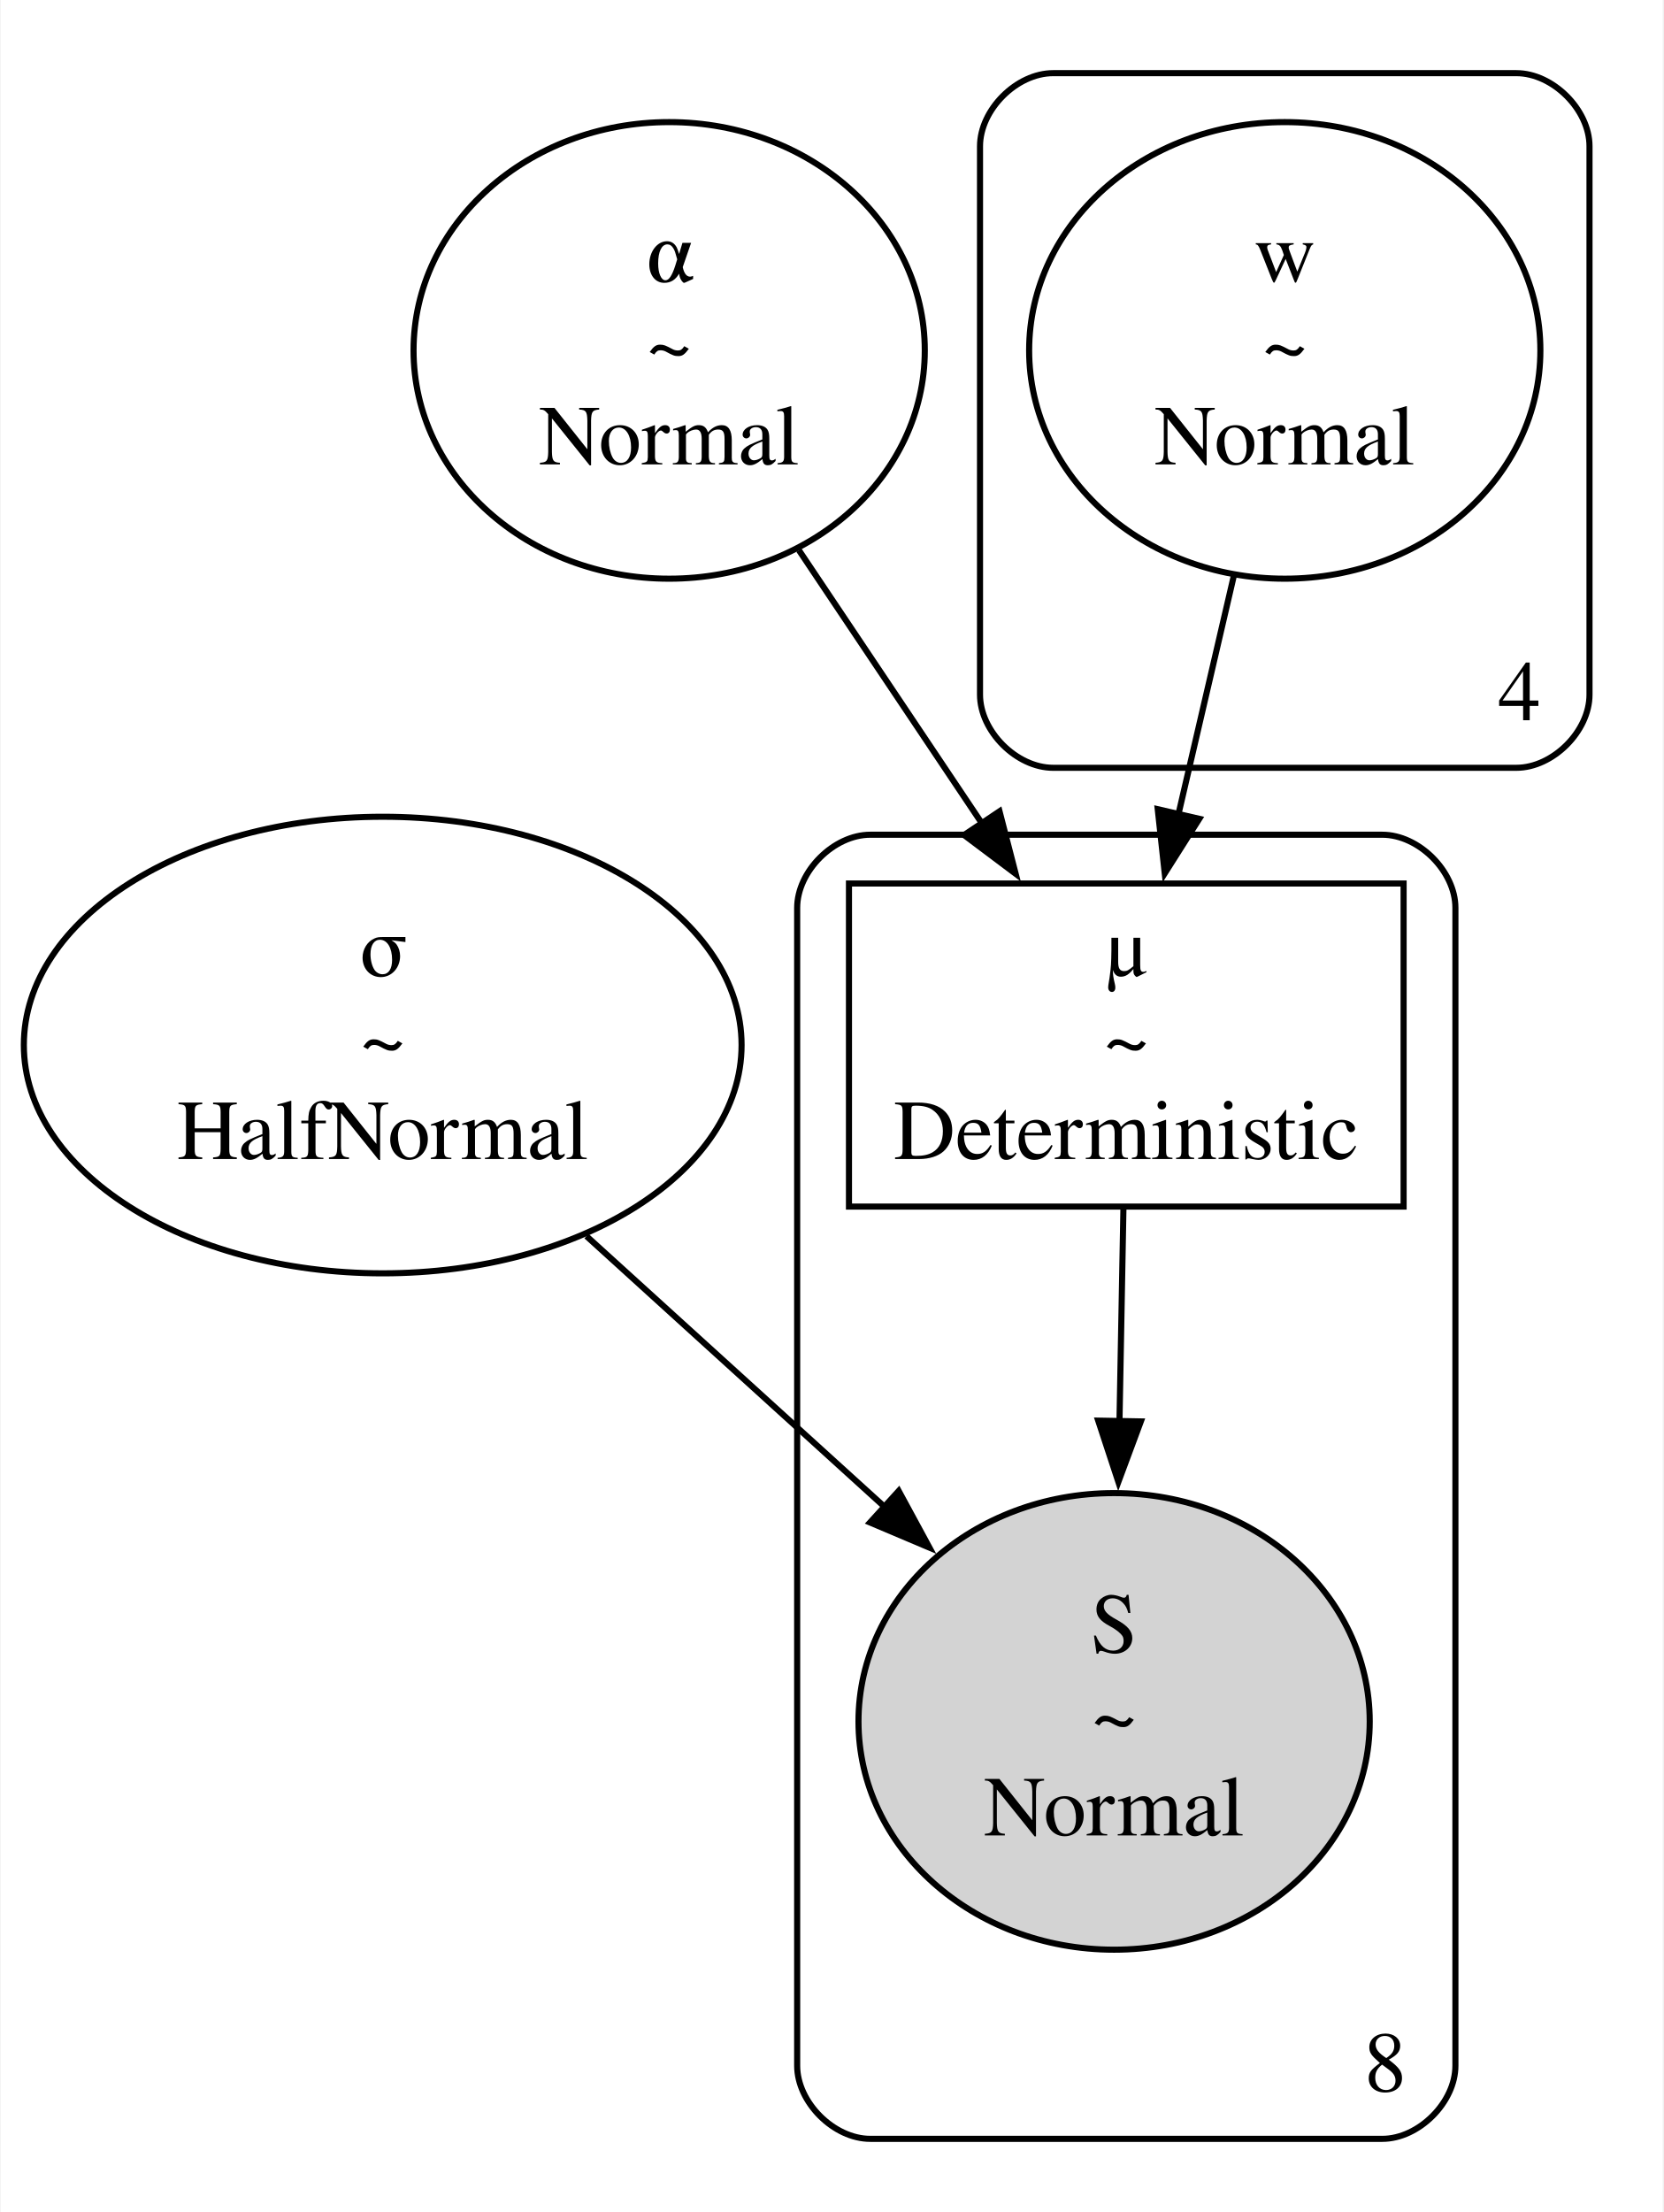
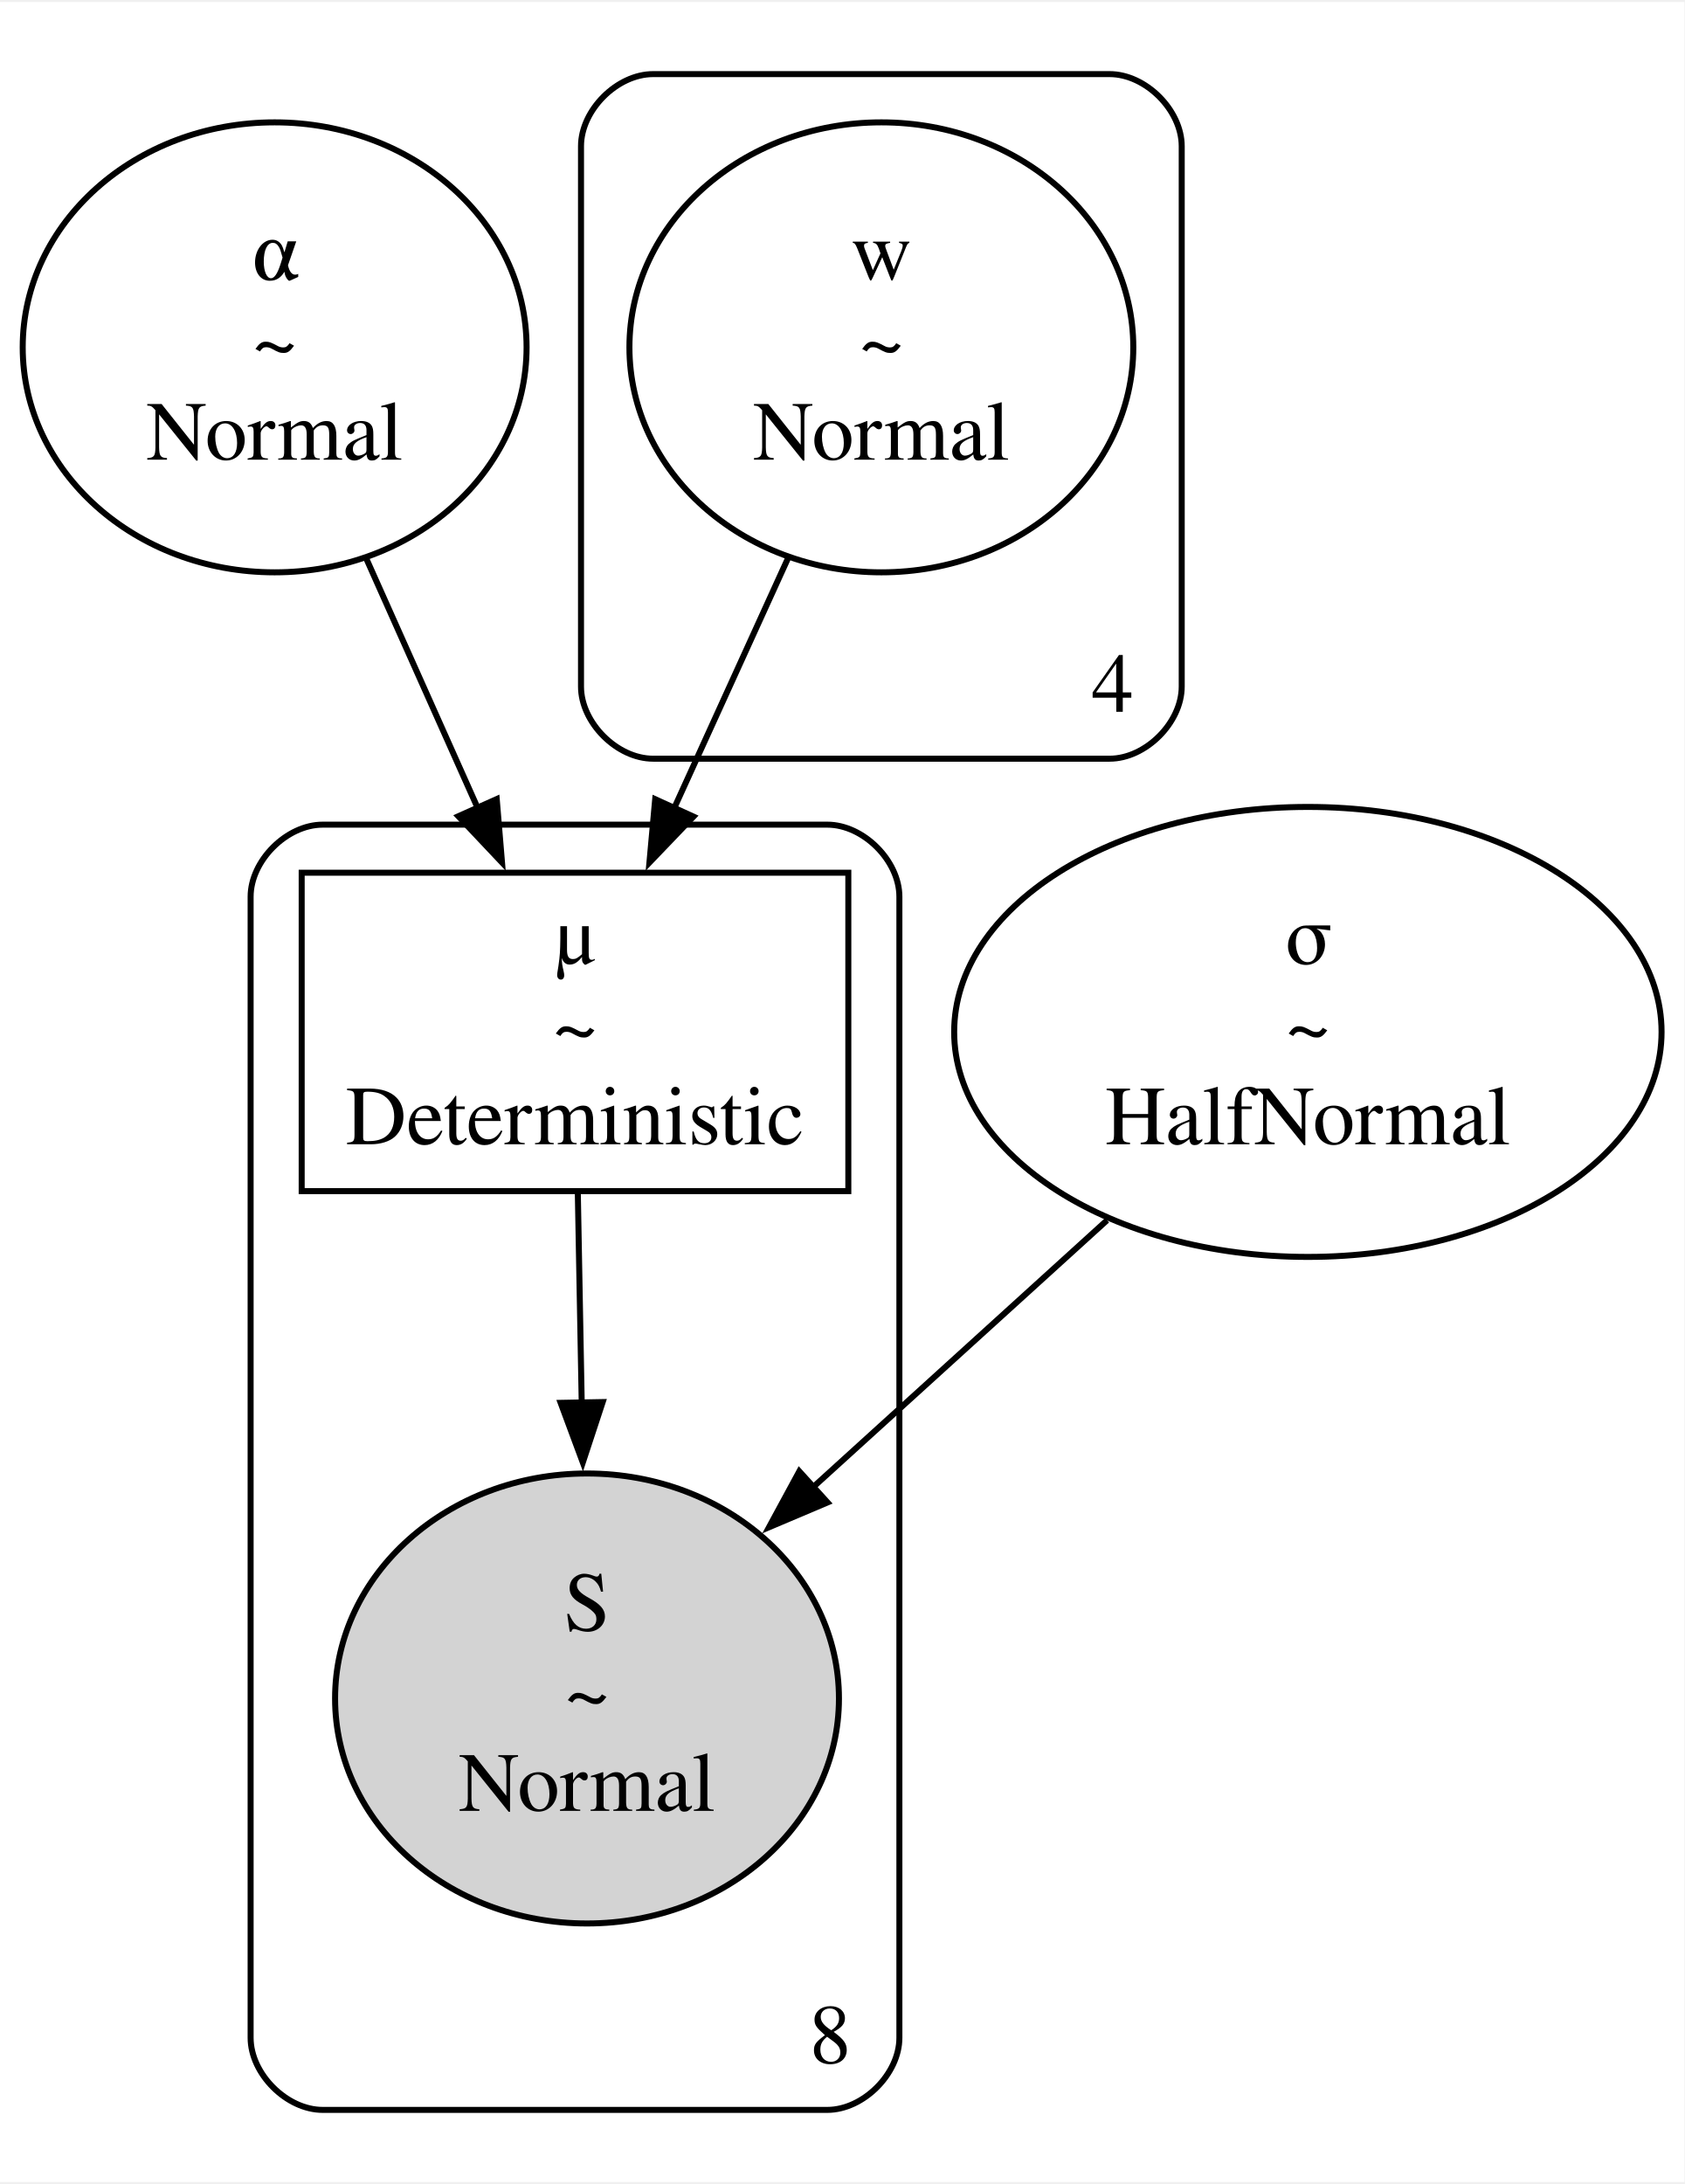
- <svg xmlns="http://www.w3.org/2000/svg" width="273pt" height="363pt" viewBox="0.00 0.00 272.69 362.86">
+ <svg xmlns="http://www.w3.org/2000/svg" width="280pt" height="363pt" viewBox="0.00 0.00 280.41 362.86">
  <g id="graph0" class="graph" transform="scale(1 1) rotate(0) translate(4 358.86)">
-     <polygon fill="white" stroke="none" points="-4,4 -4,-358.86 268.69,-358.86 268.69,4 -4,4" />
+     <polygon fill="white" stroke="none" points="-4,4 -4,-358.86 276.41,-358.86 276.41,4 -4,4" />
    <g id="clust1" class="cluster">
-       <path fill="none" stroke="black" d="M168.69,-232.91C168.69,-232.91 244.69,-232.91 244.69,-232.91 250.69,-232.91 256.69,-238.91 256.69,-244.91 256.69,-244.91 256.69,-334.86 256.69,-334.86 256.69,-340.86 250.69,-346.86 244.69,-346.86 244.69,-346.86 168.69,-346.86 168.69,-346.86 162.69,-346.86 156.69,-340.86 156.69,-334.86 156.69,-334.86 156.69,-244.91 156.69,-244.91 156.69,-238.91 162.69,-232.91 168.69,-232.91" />
-       <text text-anchor="middle" x="245.19" y="-240.71" font-family="Times,serif" font-size="14.00">4</text>
+       <path fill="none" stroke="black" d="M104.72,-232.91C104.72,-232.91 180.72,-232.91 180.72,-232.91 186.72,-232.91 192.72,-238.91 192.72,-244.91 192.72,-244.91 192.72,-334.86 192.72,-334.86 192.72,-340.86 186.72,-346.86 180.72,-346.86 180.72,-346.86 104.72,-346.86 104.72,-346.86 98.72,-346.86 92.72,-340.86 92.72,-334.86 92.72,-334.86 92.72,-244.91 92.72,-244.91 92.72,-238.91 98.72,-232.91 104.72,-232.91" />
+       <text text-anchor="middle" x="181.22" y="-240.71" font-family="Times,serif" font-size="14.00">4</text>
    </g>
    <g id="clust2" class="cluster">
-       <path fill="none" stroke="black" d="M138.69,-8C138.69,-8 222.69,-8 222.69,-8 228.69,-8 234.69,-14 234.69,-20 234.69,-20 234.69,-209.93 234.69,-209.93 234.69,-215.93 228.69,-221.93 222.69,-221.93 222.69,-221.93 138.69,-221.93 138.69,-221.93 132.69,-221.93 126.69,-215.93 126.69,-209.93 126.69,-209.93 126.69,-20 126.69,-20 126.69,-14 132.69,-8 138.69,-8" />
-       <text text-anchor="middle" x="223.19" y="-15.8" font-family="Times,serif" font-size="14.00">8</text>
+       <path fill="none" stroke="black" d="M49.72,-8C49.72,-8 133.72,-8 133.72,-8 139.72,-8 145.72,-14 145.72,-20 145.72,-20 145.72,-209.93 145.72,-209.93 145.72,-215.93 139.72,-221.93 133.72,-221.93 133.72,-221.93 49.72,-221.93 49.72,-221.93 43.72,-221.93 37.72,-215.93 37.72,-209.93 37.72,-209.93 37.72,-20 37.72,-20 37.72,-14 43.72,-8 49.72,-8" />
+       <text text-anchor="middle" x="134.22" y="-15.8" font-family="Times,serif" font-size="14.00">8</text>
    </g>
    <g id="node1" class="node">
-       <ellipse fill="none" stroke="black" cx="58.69" cy="-187.43" rx="58.88" ry="37.45" />
-       <text text-anchor="middle" x="58.69" y="-198.73" font-family="Times,serif" font-size="14.00">σ</text>
-       <text text-anchor="middle" x="58.69" y="-183.73" font-family="Times,serif" font-size="14.00">~</text>
-       <text text-anchor="middle" x="58.69" y="-168.73" font-family="Times,serif" font-size="14.00">HalfNormal</text>
+       <ellipse fill="none" stroke="black" cx="41.72" cy="-301.38" rx="41.94" ry="37.45" />
+       <text text-anchor="middle" x="41.72" y="-312.68" font-family="Times,serif" font-size="14.00">α</text>
+       <text text-anchor="middle" x="41.72" y="-297.68" font-family="Times,serif" font-size="14.00">~</text>
+       <text text-anchor="middle" x="41.72" y="-282.68" font-family="Times,serif" font-size="14.00">Normal</text>
    </g>
    <g id="node4" class="node">
-       <ellipse fill="lightgrey" stroke="black" cx="178.69" cy="-76.48" rx="41.94" ry="37.45" />
-       <text text-anchor="middle" x="178.69" y="-87.78" font-family="Times,serif" font-size="14.00">S</text>
-       <text text-anchor="middle" x="178.69" y="-72.78" font-family="Times,serif" font-size="14.00">~</text>
-       <text text-anchor="middle" x="178.69" y="-57.78" font-family="Times,serif" font-size="14.00">Normal</text>
+       <polygon fill="none" stroke="black" points="137.22,-213.93 46.22,-213.93 46.22,-160.93 137.22,-160.93 137.22,-213.93" />
+       <text text-anchor="middle" x="91.72" y="-198.73" font-family="Times,serif" font-size="14.00">μ</text>
+       <text text-anchor="middle" x="91.72" y="-183.73" font-family="Times,serif" font-size="14.00">~</text>
+       <text text-anchor="middle" x="91.72" y="-168.73" font-family="Times,serif" font-size="14.00">Deterministic</text>
+     </g>
+     <g id="edge2" class="edge">
+       <path fill="none" stroke="black" d="M56.99,-266.19C62.88,-252.99 69.63,-237.89 75.6,-224.52" />
+       <polygon fill="black" stroke="black" points="78.69,-226.19 79.57,-215.63 72.3,-223.33 78.69,-226.19" />
+     </g>
+     <g id="node2" class="node">
+       <ellipse fill="none" stroke="black" cx="213.72" cy="-187.43" rx="58.88" ry="37.45" />
+       <text text-anchor="middle" x="213.72" y="-198.73" font-family="Times,serif" font-size="14.00">σ</text>
+       <text text-anchor="middle" x="213.72" y="-183.73" font-family="Times,serif" font-size="14.00">~</text>
+       <text text-anchor="middle" x="213.72" y="-168.73" font-family="Times,serif" font-size="14.00">HalfNormal</text>
+     </g>
+     <g id="node5" class="node">
+       <ellipse fill="lightgrey" stroke="black" cx="93.72" cy="-76.48" rx="41.94" ry="37.45" />
+       <text text-anchor="middle" x="93.72" y="-87.78" font-family="Times,serif" font-size="14.00">S</text>
+       <text text-anchor="middle" x="93.72" y="-72.78" font-family="Times,serif" font-size="14.00">~</text>
+       <text text-anchor="middle" x="93.72" y="-57.78" font-family="Times,serif" font-size="14.00">Normal</text>
+     </g>
+     <g id="edge4" class="edge">
+       <path fill="none" stroke="black" d="M180.29,-156.08C165.08,-142.27 147.01,-125.86 131.32,-111.62" />
+       <polygon fill="black" stroke="black" points="133.76,-109.11 124.01,-104.98 129.06,-114.29 133.76,-109.11" />
+     </g>
+     <g id="node3" class="node">
+       <ellipse fill="none" stroke="black" cx="142.72" cy="-301.38" rx="41.94" ry="37.45" />
+       <text text-anchor="middle" x="142.72" y="-312.68" font-family="Times,serif" font-size="14.00">w</text>
+       <text text-anchor="middle" x="142.72" y="-297.68" font-family="Times,serif" font-size="14.00">~</text>
+       <text text-anchor="middle" x="142.72" y="-282.68" font-family="Times,serif" font-size="14.00">Normal</text>
+     </g>
+     <g id="edge1" class="edge">
+       <path fill="none" stroke="black" d="M127.14,-266.19C121.13,-252.99 114.25,-237.89 108.16,-224.52" />
+       <polygon fill="black" stroke="black" points="111.44,-223.27 104.11,-215.62 105.07,-226.17 111.44,-223.27" />
    </g>
    <g id="edge3" class="edge">
-       <path fill="none" stroke="black" d="M92.12,-156.08C107.33,-142.27 125.4,-125.86 141.09,-111.62" />
-       <polygon fill="black" stroke="black" points="143.35,-114.29 148.4,-104.98 138.64,-109.11 143.35,-114.29" />
-     </g>
-     <g id="node2" class="node">
-       <ellipse fill="none" stroke="black" cx="105.69" cy="-301.38" rx="41.94" ry="37.45" />
-       <text text-anchor="middle" x="105.69" y="-312.68" font-family="Times,serif" font-size="14.00">α</text>
-       <text text-anchor="middle" x="105.69" y="-297.68" font-family="Times,serif" font-size="14.00">~</text>
-       <text text-anchor="middle" x="105.69" y="-282.68" font-family="Times,serif" font-size="14.00">Normal</text>
-     </g>
-     <g id="node5" class="node">
-       <polygon fill="none" stroke="black" points="226.19,-213.93 135.19,-213.93 135.19,-160.93 226.19,-160.93 226.19,-213.93" />
-       <text text-anchor="middle" x="180.69" y="-198.73" font-family="Times,serif" font-size="14.00">μ</text>
-       <text text-anchor="middle" x="180.69" y="-183.73" font-family="Times,serif" font-size="14.00">~</text>
-       <text text-anchor="middle" x="180.69" y="-168.73" font-family="Times,serif" font-size="14.00">Deterministic</text>
-     </g>
-     <g id="edge2" class="edge">
-       <path fill="none" stroke="black" d="M126.98,-268.6C136.34,-254.63 147.37,-238.17 156.99,-223.81" />
-       <polygon fill="black" stroke="black" points="159.89,-225.77 162.54,-215.52 154.07,-221.88 159.89,-225.77" />
-     </g>
-     <g id="node3" class="node">
-       <ellipse fill="none" stroke="black" cx="206.69" cy="-301.38" rx="41.94" ry="37.45" />
-       <text text-anchor="middle" x="206.69" y="-312.68" font-family="Times,serif" font-size="14.00">w</text>
-       <text text-anchor="middle" x="206.69" y="-297.68" font-family="Times,serif" font-size="14.00">~</text>
-       <text text-anchor="middle" x="206.69" y="-282.68" font-family="Times,serif" font-size="14.00">Normal</text>
-     </g>
-     <g id="edge1" class="edge">
-       <path fill="none" stroke="black" d="M198.32,-264.34C195.41,-251.82 192.14,-237.75 189.22,-225.17" />
-       <polygon fill="black" stroke="black" points="192.67,-224.54 187,-215.59 185.85,-226.12 192.67,-224.54" />
-     </g>
-     <g id="edge4" class="edge">
-       <path fill="none" stroke="black" d="M180.22,-160.61C180.02,-150.12 179.79,-137.64 179.57,-125.59" />
-       <polygon fill="black" stroke="black" points="183.08,-125.69 179.39,-115.76 176.08,-125.82 183.08,-125.69" />
+       <path fill="none" stroke="black" d="M92.19,-160.61C92.39,-150.12 92.61,-137.64 92.84,-125.59" />
+       <polygon fill="black" stroke="black" points="96.33,-125.82 93.02,-115.76 89.33,-125.69 96.33,-125.82" />
    </g>
  </g>
</svg>
